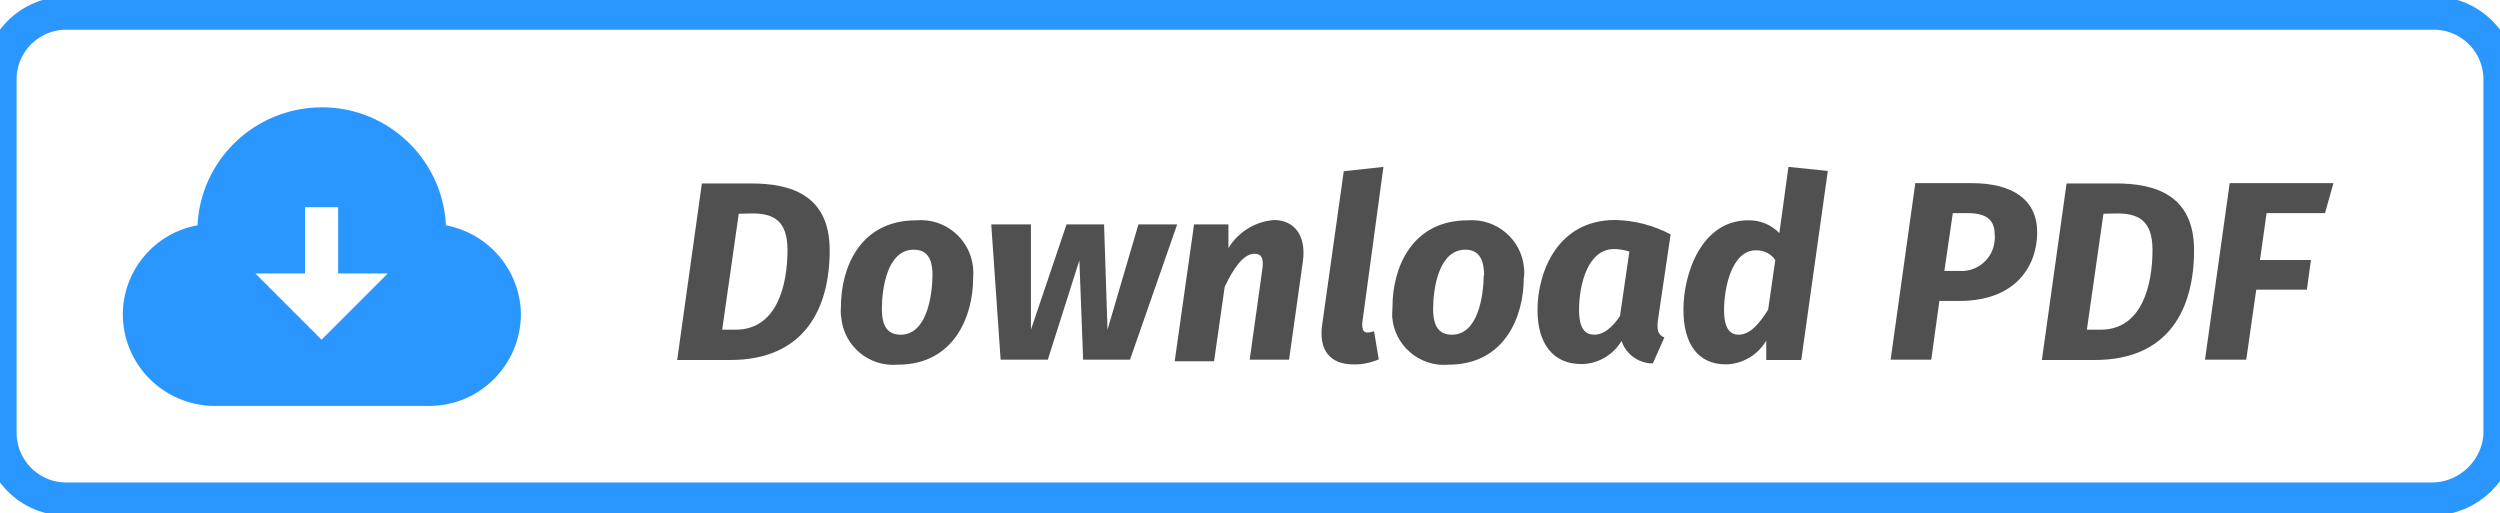
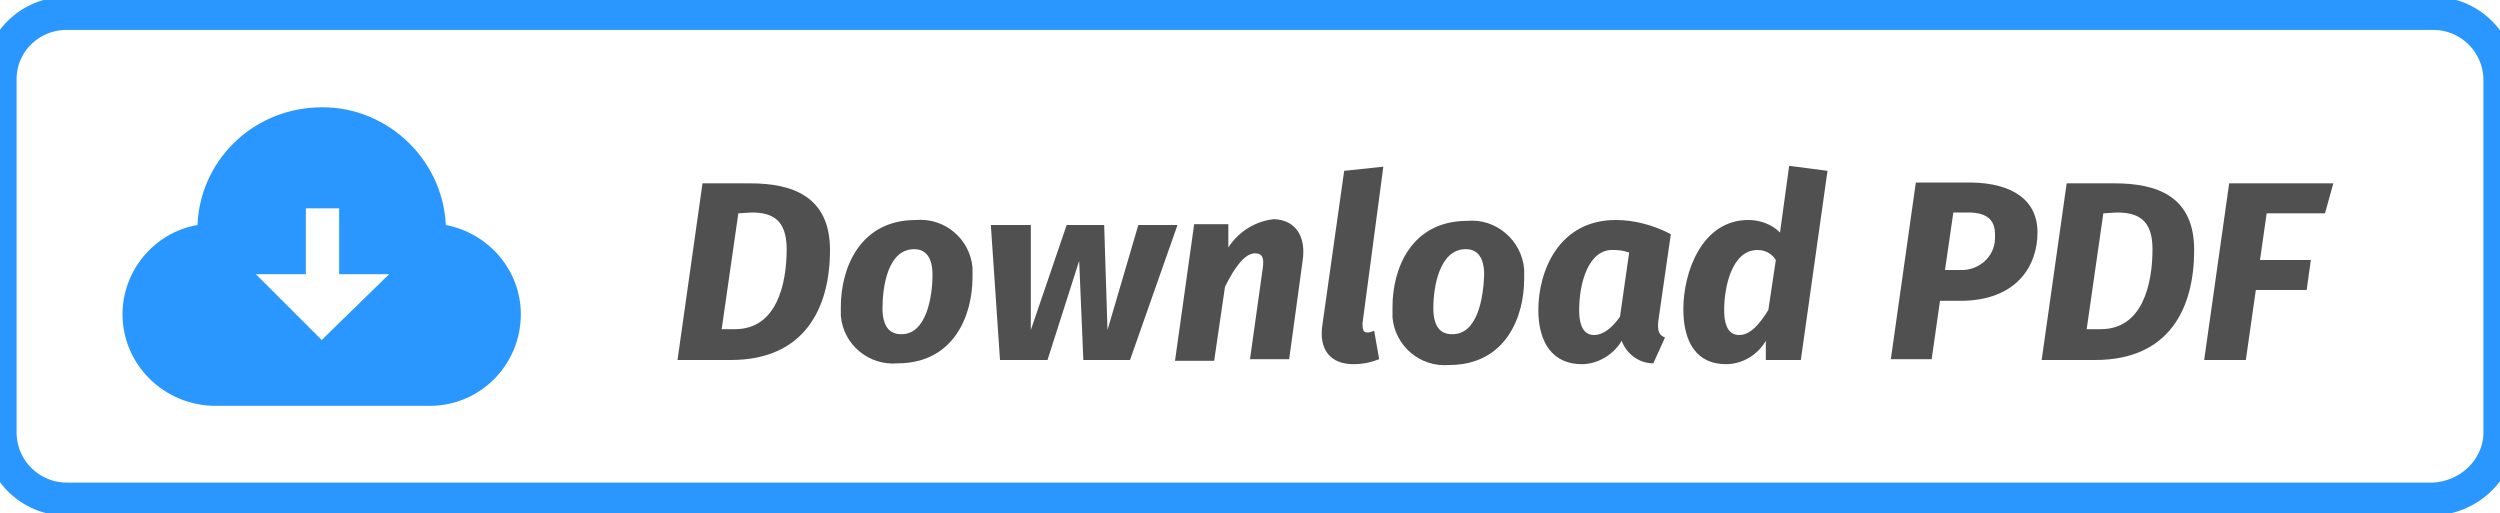
- <svg xmlns="http://www.w3.org/2000/svg" id="Layer_1" viewBox="0 0 800 163.9" width="800" height="163.9">
-   <style>.st0{fill:none;stroke:#2997ff;stroke-width:10.61;stroke-miterlimit:10}.st1{fill:#505050}.st2{fill:#2997ff}</style>
+ <svg xmlns="http://www.w3.org/2000/svg" id="Layer_1" viewBox="0 0 300 61.5" width="300" height="61.5">
+   <style>.st0{fill:none;stroke:#2997ff;stroke-width:3.979;stroke-miterlimit:10}.st1{fill:#505050}.st2{fill:#2997ff}</style>
  <g id="bc841aa8-87ff-4956-9235-2005a87c5ee6">
    <g id="a1acd6d8-3951-41aa-9f7a-324ca1f4d39d">
-       <path d="M778.8 159.7H21.2C9.5 159.7 0 150.2 0 138.4v-113C0 13.7 9.5 4.2 21.2 4.2h757.6c11.7 0 21.2 9.5 21.2 21.2V139c-.6 11.3-9.8 20.3-21.2 20.7z" class="st0" />
-       <path d="M265.5 80.1c0 18.4-7.9 35.1-31.8 35.1h-17l7.9-56.5h15.3c13.5-.1 25.6 3.9 25.6 21.4zm-29.1-11.7l-5.3 37.1h4.3c13.3 0 16.6-14.4 16.6-25.5 0-9.7-4.8-11.7-11.3-11.7l-4.3.1zm32.7 29.7c0-12 5.8-27.6 24.1-27.6 9.3-.8 17.4 6.1 18.2 15.3.1 1.1.1 2.2 0 3.3 0 11.9-6 27.6-24.1 27.6-9.2.8-17.3-6-18.1-15.1-.2-1.2-.2-2.3-.1-3.5zm29.3-10c0-5.7-2-8.2-6-8.2-8.5 0-10.2 12.4-10.2 19 0 5.7 2 8.2 6 8.2 8.4 0 10.1-12.4 10.2-19zm63.2 27h-15l-1.2-31.8-10.1 31.8h-15.1l-3-43.3h12.7v33.7l11.4-33.7h12l1.1 33.7 9.9-33.7h12.4l-15.1 43.3zm55.3-31.3l-4.4 31.3h-12.6l4-28.6c.7-4.4-.6-5.3-2.5-5.3-3.3 0-6.5 4.2-9.5 10.6l-3.4 23.8h-12.6l6.2-43.8h11v7.6c3.1-5.2 8.7-8.6 14.7-9 6.5.1 10.3 5.1 9.1 13.4zm19 19.7c0 2.1.4 2.9 1.7 2.9.7 0 1.4-.2 2.1-.4l1.5 9c-2.6 1.1-5.4 1.7-8.2 1.6-7.2 0-11.1-4.4-9.9-12.7l6.9-49.1 12.7-1.4-6.8 50.1zm9.7-5.4c0-12 5.9-27.6 24.1-27.6 9.2-.7 17.3 6.2 18 15.4.1 1.1.1 2.2-.1 3.2 0 11.9-5.9 27.6-24.1 27.6-9.2.8-17.3-6.1-18-15.3 0-1 0-2.2.1-3.3zm29.3-10c0-5.7-2.1-8.2-6-8.2-8.5 0-10.3 12.4-10.3 19 0 5.7 2 8.2 6 8.2 8.4 0 10.1-12.4 10.2-19h.1zM534.6 75l-4.1 27.7c-.3 2.9 0 4.4 2.1 5.3l-3.7 8.3c-4.5 0-8.6-2.9-10-7.2-2.7 4.5-7.6 7.4-12.9 7.4-9.1 0-14-6.7-14-17.2 0-12.4 6.5-28.9 24.8-28.9 6.2.1 12.3 1.7 17.8 4.6zm-29.3 24.2c0 6.2 2.1 7.9 4.9 7.9 2.9 0 5.8-2.3 8.2-6l3-20.6c-1.6-.5-3.2-.8-4.8-.8-8.4-.1-11.3 11.1-11.3 19.5zm79.6-44.5l-8.5 60.5h-11.2V109c-2.7 4.6-7.6 7.5-12.9 7.6-9 0-13.6-6.6-13.6-17.5 0-11.8 5.9-28.6 20.7-28.6 3.8-.1 7.4 1.4 10 4.1l2.9-21.2 12.6 1.3zm-33.2 44.5c0 6.1 2 7.9 4.7 7.9 3.7 0 6.7-3.7 9.4-8l2.3-15.9c-1.4-2-3.6-3.1-6-3.1-7.9-.2-10.4 11.9-10.4 19.1zm100.2-24.8c0 10.3-6.5 21.9-24.9 21.9h-6.4l-2.6 18.8h-13l7.9-56.5h17.9c13.3 0 21.1 5.3 21.1 15.8zm-13.6.6c0-4.8-2.9-6.8-8.6-6.8h-4.8l-2.7 18.5h4.8c5.8.4 10.9-4 11.3-9.9.1-.6.1-1.2 0-1.8zm63.8 5.1c0 18.4-7.8 35.1-31.8 35.1h-16.9l7.9-56.5h15.3c13.4-.1 25.5 3.9 25.5 21.4zm-29-11.7l-5.3 37.1h4.4c13.3 0 16.6-14.4 16.6-25.5 0-9.7-4.8-11.7-11.4-11.7l-4.3.1zm70.9-.2h-18.7l-2.1 15h16.3l-1.3 9.5H722l-3.2 22.4h-13.2l7.9-56.5h33.2l-2.7 9.6z" class="st1" />
-       <path d="M142.7 72.1c-1.1-22-19.9-38.9-41.8-37.7-20.4 1.1-36.7 17.3-37.7 37.7-13.9 2.5-23.9 14.6-23.9 28.6.1 16.1 13.1 29 29.2 29.2h69c16.1-.1 29-13.1 29.2-29.2-.1-14-10.2-26-24-28.6zm-39.8 36.6L81.7 87.5h15.9V66.3h10.6v21.2h15.9l-21.2 21.2z" class="st2" />
+       <path d="M292 59.9H8c-4.4 0-8-3.6-8-8V9.5c0-4.4 3.6-7.9 8-7.9h284c4.4 0 8 3.6 8 8v42.6c-.2 4.2-3.7 7.5-8 7.7z" class="st0" />
+       <path d="M99.6 30c0 6.9-3 13.2-11.9 13.2h-6.4l3-21.2H90c5 0 9.6 1.5 9.6 8zm-11-4.4l-2 13.9h1.6c5 0 6.2-5.4 6.2-9.6 0-3.6-1.8-4.4-4.2-4.4l-1.6.1zm12.3 11.2c0-4.5 2.2-10.4 9-10.4 3.5-.3 6.5 2.3 6.8 5.7v1.2c0 4.5-2.2 10.3-9 10.3-3.4.3-6.5-2.2-6.8-5.7v-1.1zm11-3.8c0-2.1-.8-3.1-2.2-3.1-3.2 0-3.8 4.6-3.8 7.1 0 2.1.8 3.1 2.2 3.1 3.1.1 3.8-4.6 3.8-7.1zm23.7 10.2H130l-.5-11.9-3.8 11.9H120L118.9 27h4.8v12.6L128 27h4.5l.4 12.6 3.7-12.6h4.7l-5.7 16.2zm20.7-11.8l-1.6 11.7H150l1.5-10.7c.3-1.7-.2-2-.9-2-1.2 0-2.4 1.6-3.6 4l-1.3 8.9H141l2.3-16.4h4.1v2.8c1.2-1.9 3.3-3.2 5.5-3.4 2.5.1 3.9 2 3.4 5.1zm7.2 7.4c0 .8.1 1.1.6 1.1.3 0 .5-.1.8-.2l.6 3.4c-1 .4-2 .6-3.1.6-2.7 0-4.2-1.7-3.7-4.8l2.6-18.4 4.7-.5-2.5 18.8zm3.6-2c0-4.5 2.2-10.3 9-10.3 3.4-.3 6.5 2.3 6.8 5.8v1.2c0 4.5-2.2 10.3-9 10.3-3.5.3-6.5-2.3-6.8-5.7v-1.3zm11-3.8c0-2.1-.8-3.1-2.2-3.1-3.2 0-3.9 4.6-3.9 7.1 0 2.1.8 3.1 2.2 3.1 3.2.1 3.8-4.6 3.9-7.1zm22.4-4.9L199 38.5c-.1 1.1 0 1.7.8 2l-1.4 3.1c-1.7 0-3.2-1.1-3.8-2.7-1 1.7-2.9 2.8-4.8 2.8-3.4 0-5.2-2.5-5.2-6.5 0-4.6 2.4-10.8 9.3-10.8 2.2 0 4.5.6 6.6 1.7zm-11 9.1c0 2.3.8 3 1.8 3 1.1 0 2.2-.9 3.1-2.2l1.1-7.7c-.6-.2-1.2-.3-1.8-.3-3.1-.2-4.2 4-4.2 7.2zm29.8-16.7l-3.2 22.7h-4.2v-2.3c-1 1.7-2.8 2.8-4.8 2.8-3.4 0-5.1-2.5-5.1-6.6 0-4.4 2.2-10.7 7.8-10.7 1.4 0 2.8.5 3.8 1.5l1.1-8 4.6.6zm-12.4 16.7c0 2.3.8 3 1.8 3 1.4 0 2.5-1.4 3.5-3l.9-6c-.5-.8-1.3-1.2-2.2-1.2-3.1 0-4 4.5-4 7.2zm37.6-9.3c0 3.9-2.4 8.2-9.3 8.2h-2.4l-1 7h-4.9l3-21.2h6.7c4.9.1 7.9 2.1 7.9 6zm-5.1.2c0-1.8-1.1-2.6-3.2-2.6h-1.8l-1 6.9h1.8c2.2.1 4.1-1.5 4.2-3.7v-.6zm23.9 1.9c0 6.9-2.9 13.2-11.9 13.2H245l3-21.2h5.7c5.1 0 9.6 1.5 9.6 8zm-10.9-4.4l-2 13.9h1.7c5 0 6.2-5.4 6.2-9.6 0-3.6-1.8-4.4-4.3-4.4l-1.6.1zm26.6 0h-7l-.8 5.6h6.1l-.5 3.6h-6.1l-1.2 8.4h-5l3-21.2H280l-1 3.6z" class="st1" />
+       <path d="M53.5 27c-.4-8.2-7.5-14.6-15.7-14.1-7.7.4-13.8 6.5-14.1 14.1-5.2.9-9 5.5-9 10.7 0 6 4.9 10.9 11 11h25.9c6 0 10.9-4.9 10.9-11 0-5.2-3.8-9.7-9-10.7zM38.6 40.8l-7.9-7.9h6V25h4v7.9h6l-8.1 7.9z" class="st2" />
    </g>
  </g>
</svg>
